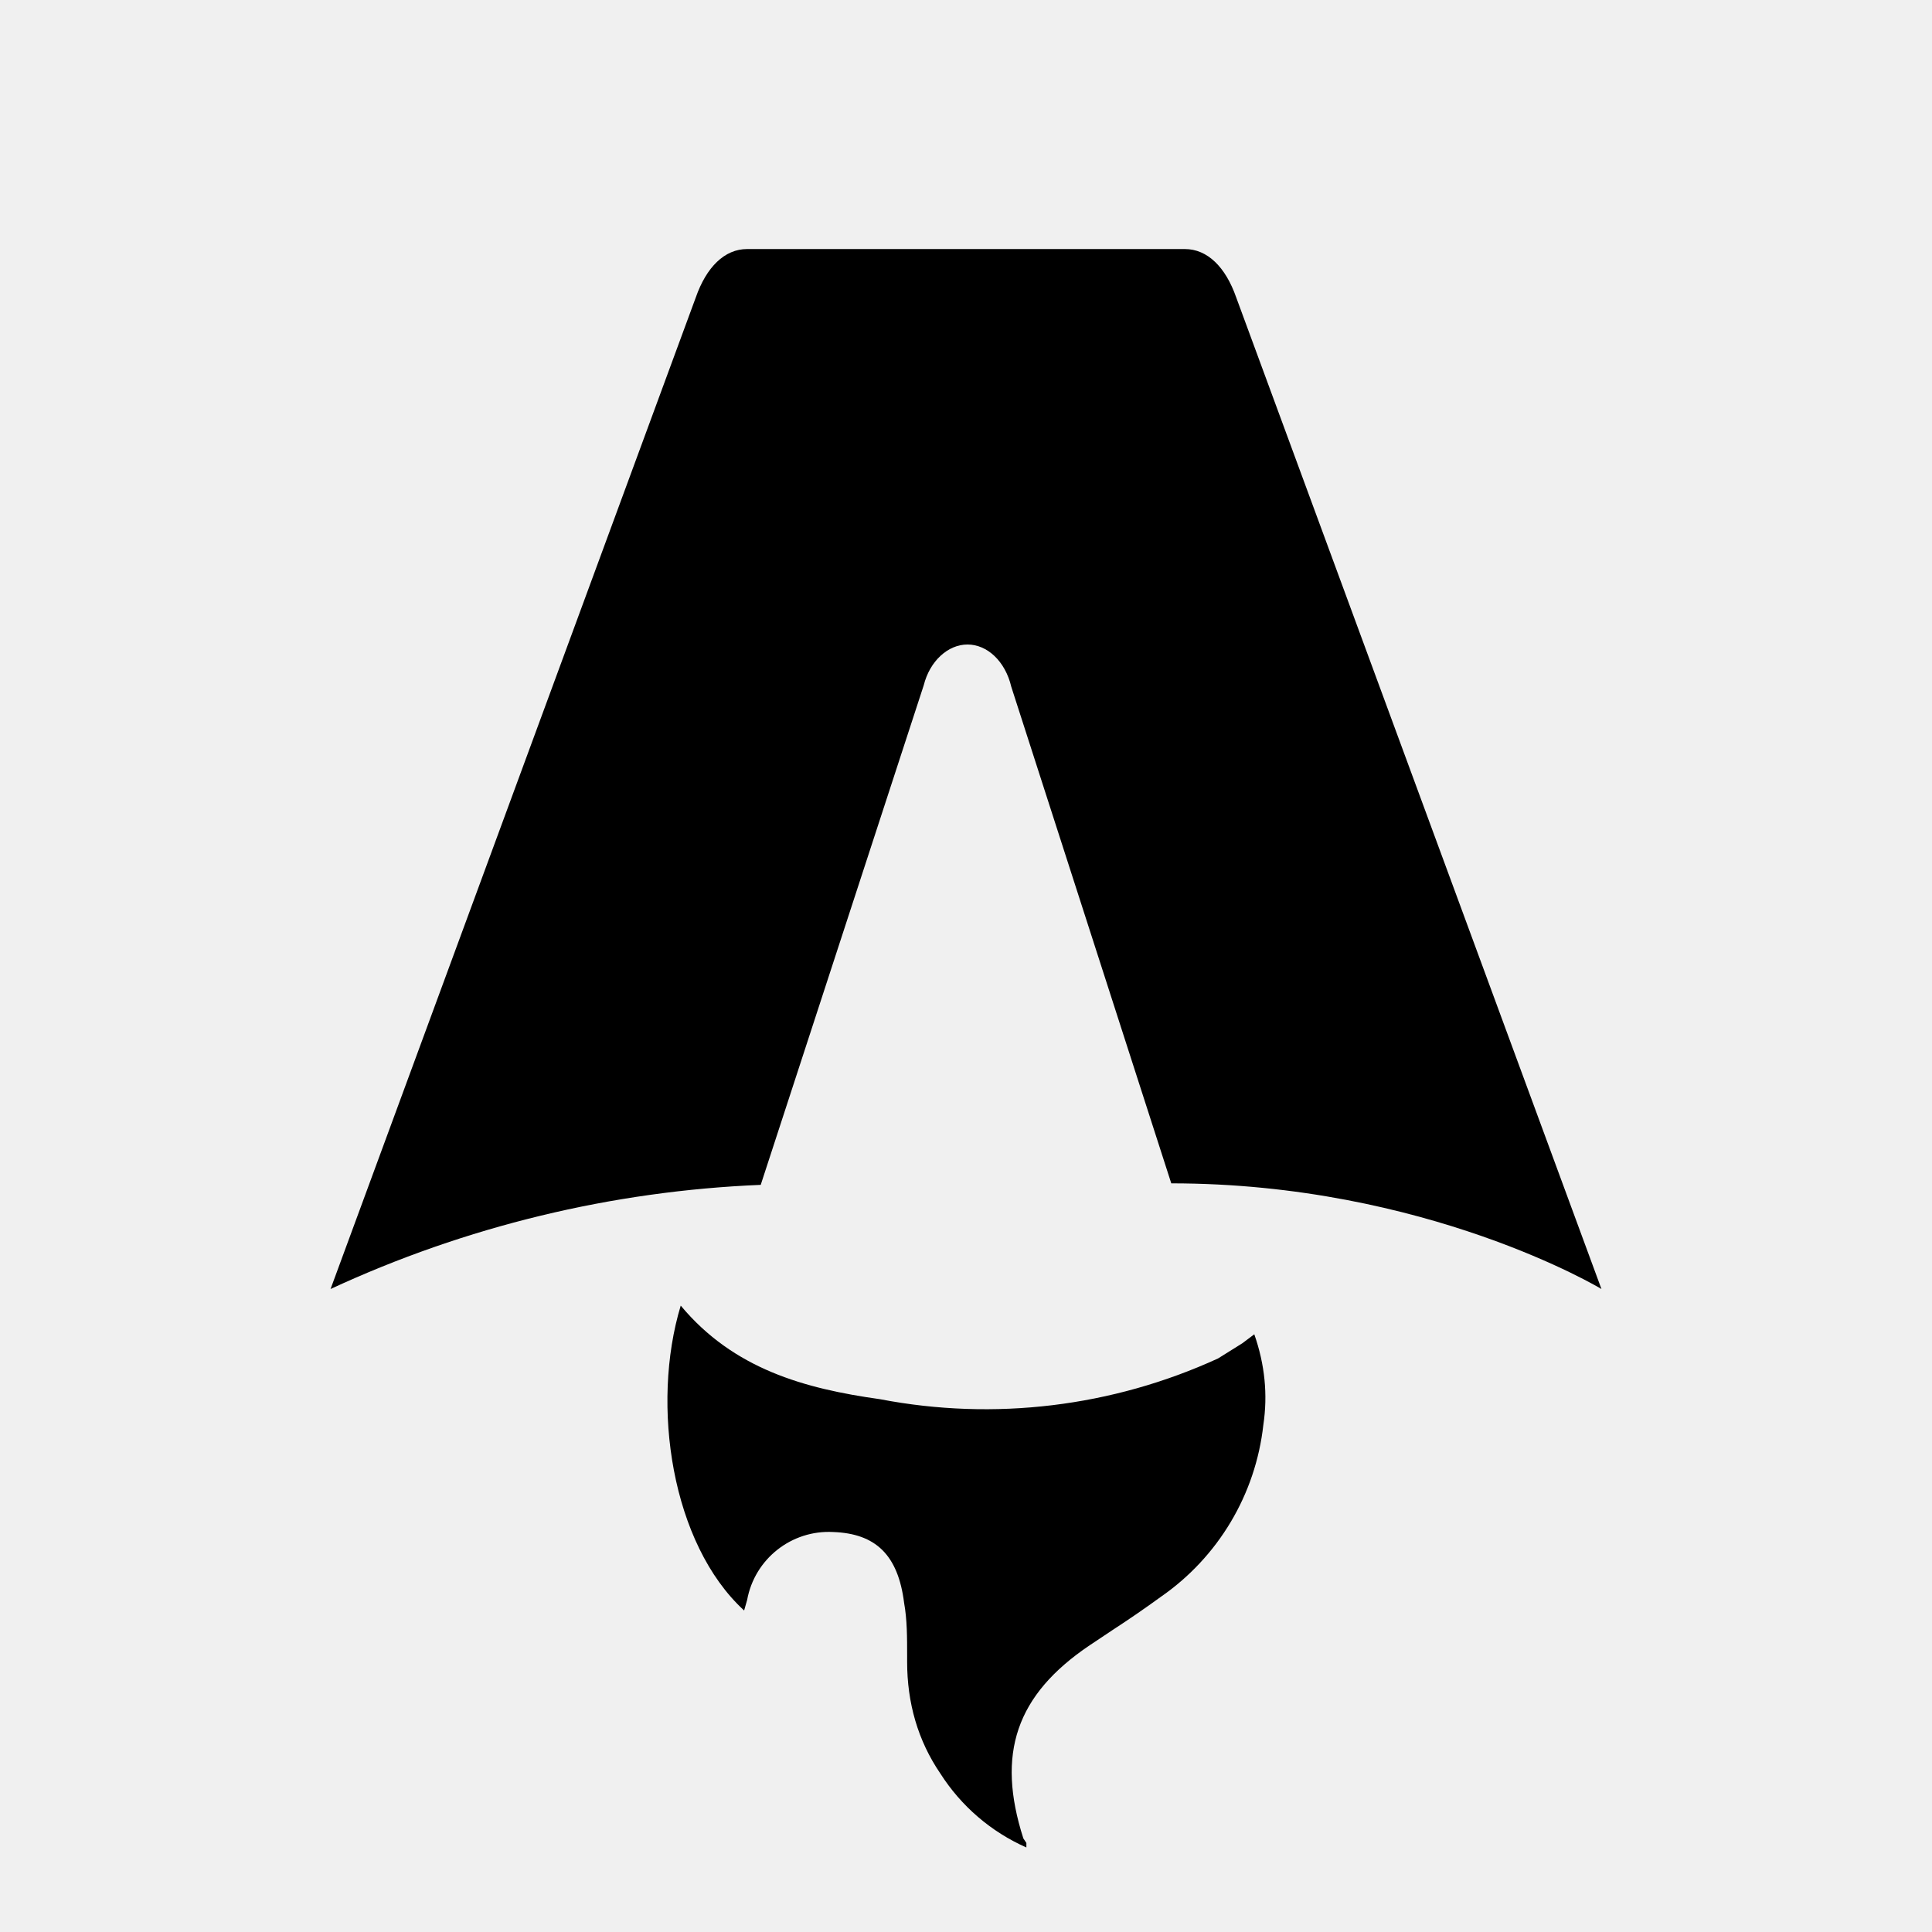
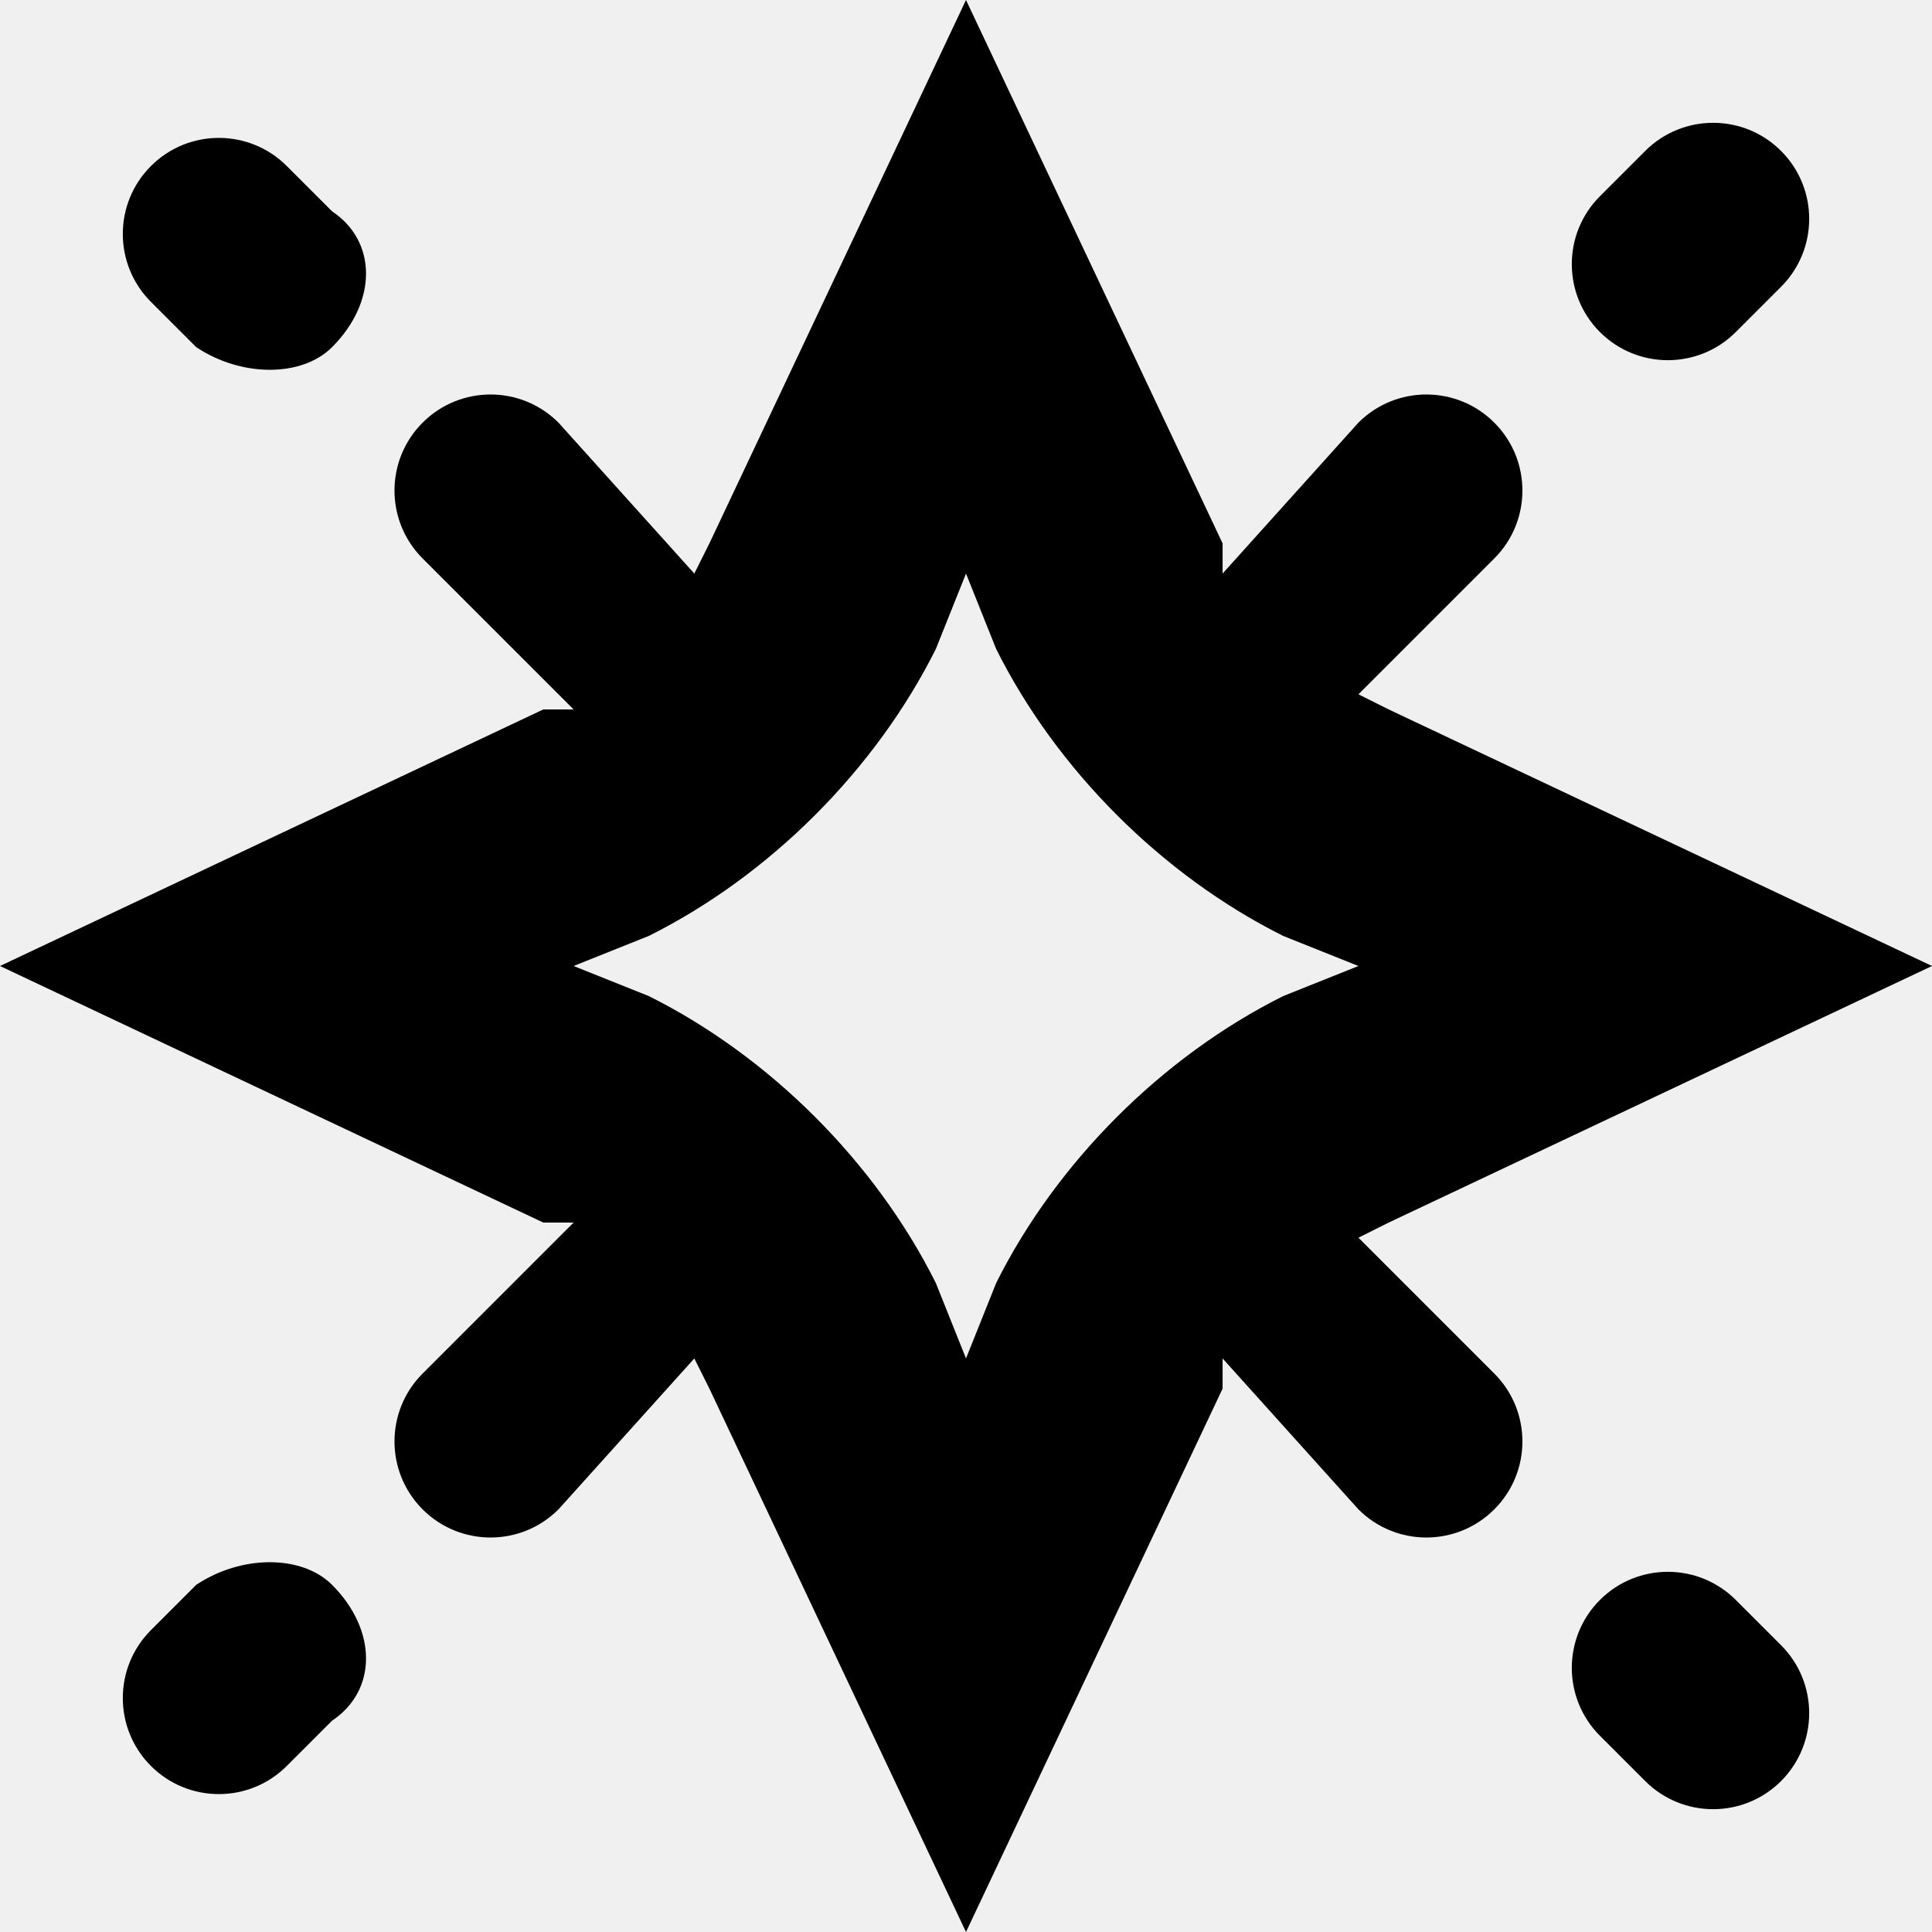
- <svg xmlns="http://www.w3.org/2000/svg" fill="none" viewBox="0 0 128 128">
-   <path d="M50.4 78.5a75.1 75.1 0 0 0-28.5 6.9l24.2-65.7c.7-2 1.9-3.2 3.4-3.2h29c1.5 0 2.7 1.2 3.4 3.2l24.2 65.7s-11.6-7-28.5-7L67 45.5c-.4-1.7-1.6-2.8-2.9-2.8-1.3 0-2.5 1.1-2.9 2.7L50.4 78.5Zm-1.1 28.2Zm-4.2-20.2c-2 6.6-.6 15.8 4.2 20.2a17.5 17.5 0 0 1 .2-.7 5.5 5.5 0 0 1 5.7-4.5c2.8.1 4.3 1.5 4.7 4.7.2 1.1.2 2.3.2 3.5v.4c0 2.7.7 5.2 2.2 7.4a13 13 0 0 0 5.7 4.9v-.3l-.2-.3c-1.8-5.6-.5-9.5 4.4-12.8l1.5-1a73 73 0 0 0 3.2-2.2 16 16 0 0 0 6.8-11.4c.3-2 .1-4-.6-6l-.8.6-1.6 1a37 37 0 0 1-22.4 2.7c-5-.7-9.7-2-13.2-6.2Z" />
-   <style>
-         path { fill: #000; }
-         @media (prefers-color-scheme: dark) {
-             path { fill: #FFF; }
-         }
-     </style>
+ <svg xmlns="http://www.w3.org/2000/svg" viewBox="0 0 128 128">
+   <path fill-rule="evenodd" d="M81 36 64 0 47 36l-1 2-9-10a6 6 0 0 0-9 9l10 10h-2L0 64l36 17h2L28 91a6 6 0 1 0 9 9l9-10 1 2 17 36 17-36v-2l9 10a6 6 0 1 0 9-9l-9-9 2-1 36-17-36-17-2-1 9-9a6 6 0 1 0-9-9l-9 10v-2Zm-17 2-2 5c-4 8-11 15-19 19l-5 2 5 2c8 4 15 11 19 19l2 5 2-5c4-8 11-15 19-19l5-2-5-2c-8-4-15-11-19-19l-2-5Z" clip-rule="evenodd" />
+   <path d="M118 19a6 6 0 0 0-9-9l-3 3a6 6 0 1 0 9 9l3-3Zm-96 4c-2 2-6 2-9 0l-3-3a6 6 0 1 1 9-9l3 3c3 2 3 6 0 9Zm0 82c-2-2-6-2-9 0l-3 3a6 6 0 1 0 9 9l3-3c3-2 3-6 0-9Zm96 4a6 6 0 0 1-9 9l-3-3a6 6 0 1 1 9-9l3 3Z" />
+   <style>path{fill:#000}@media (prefers-color-scheme:dark){path{fill:#fff}}</style>
</svg>
